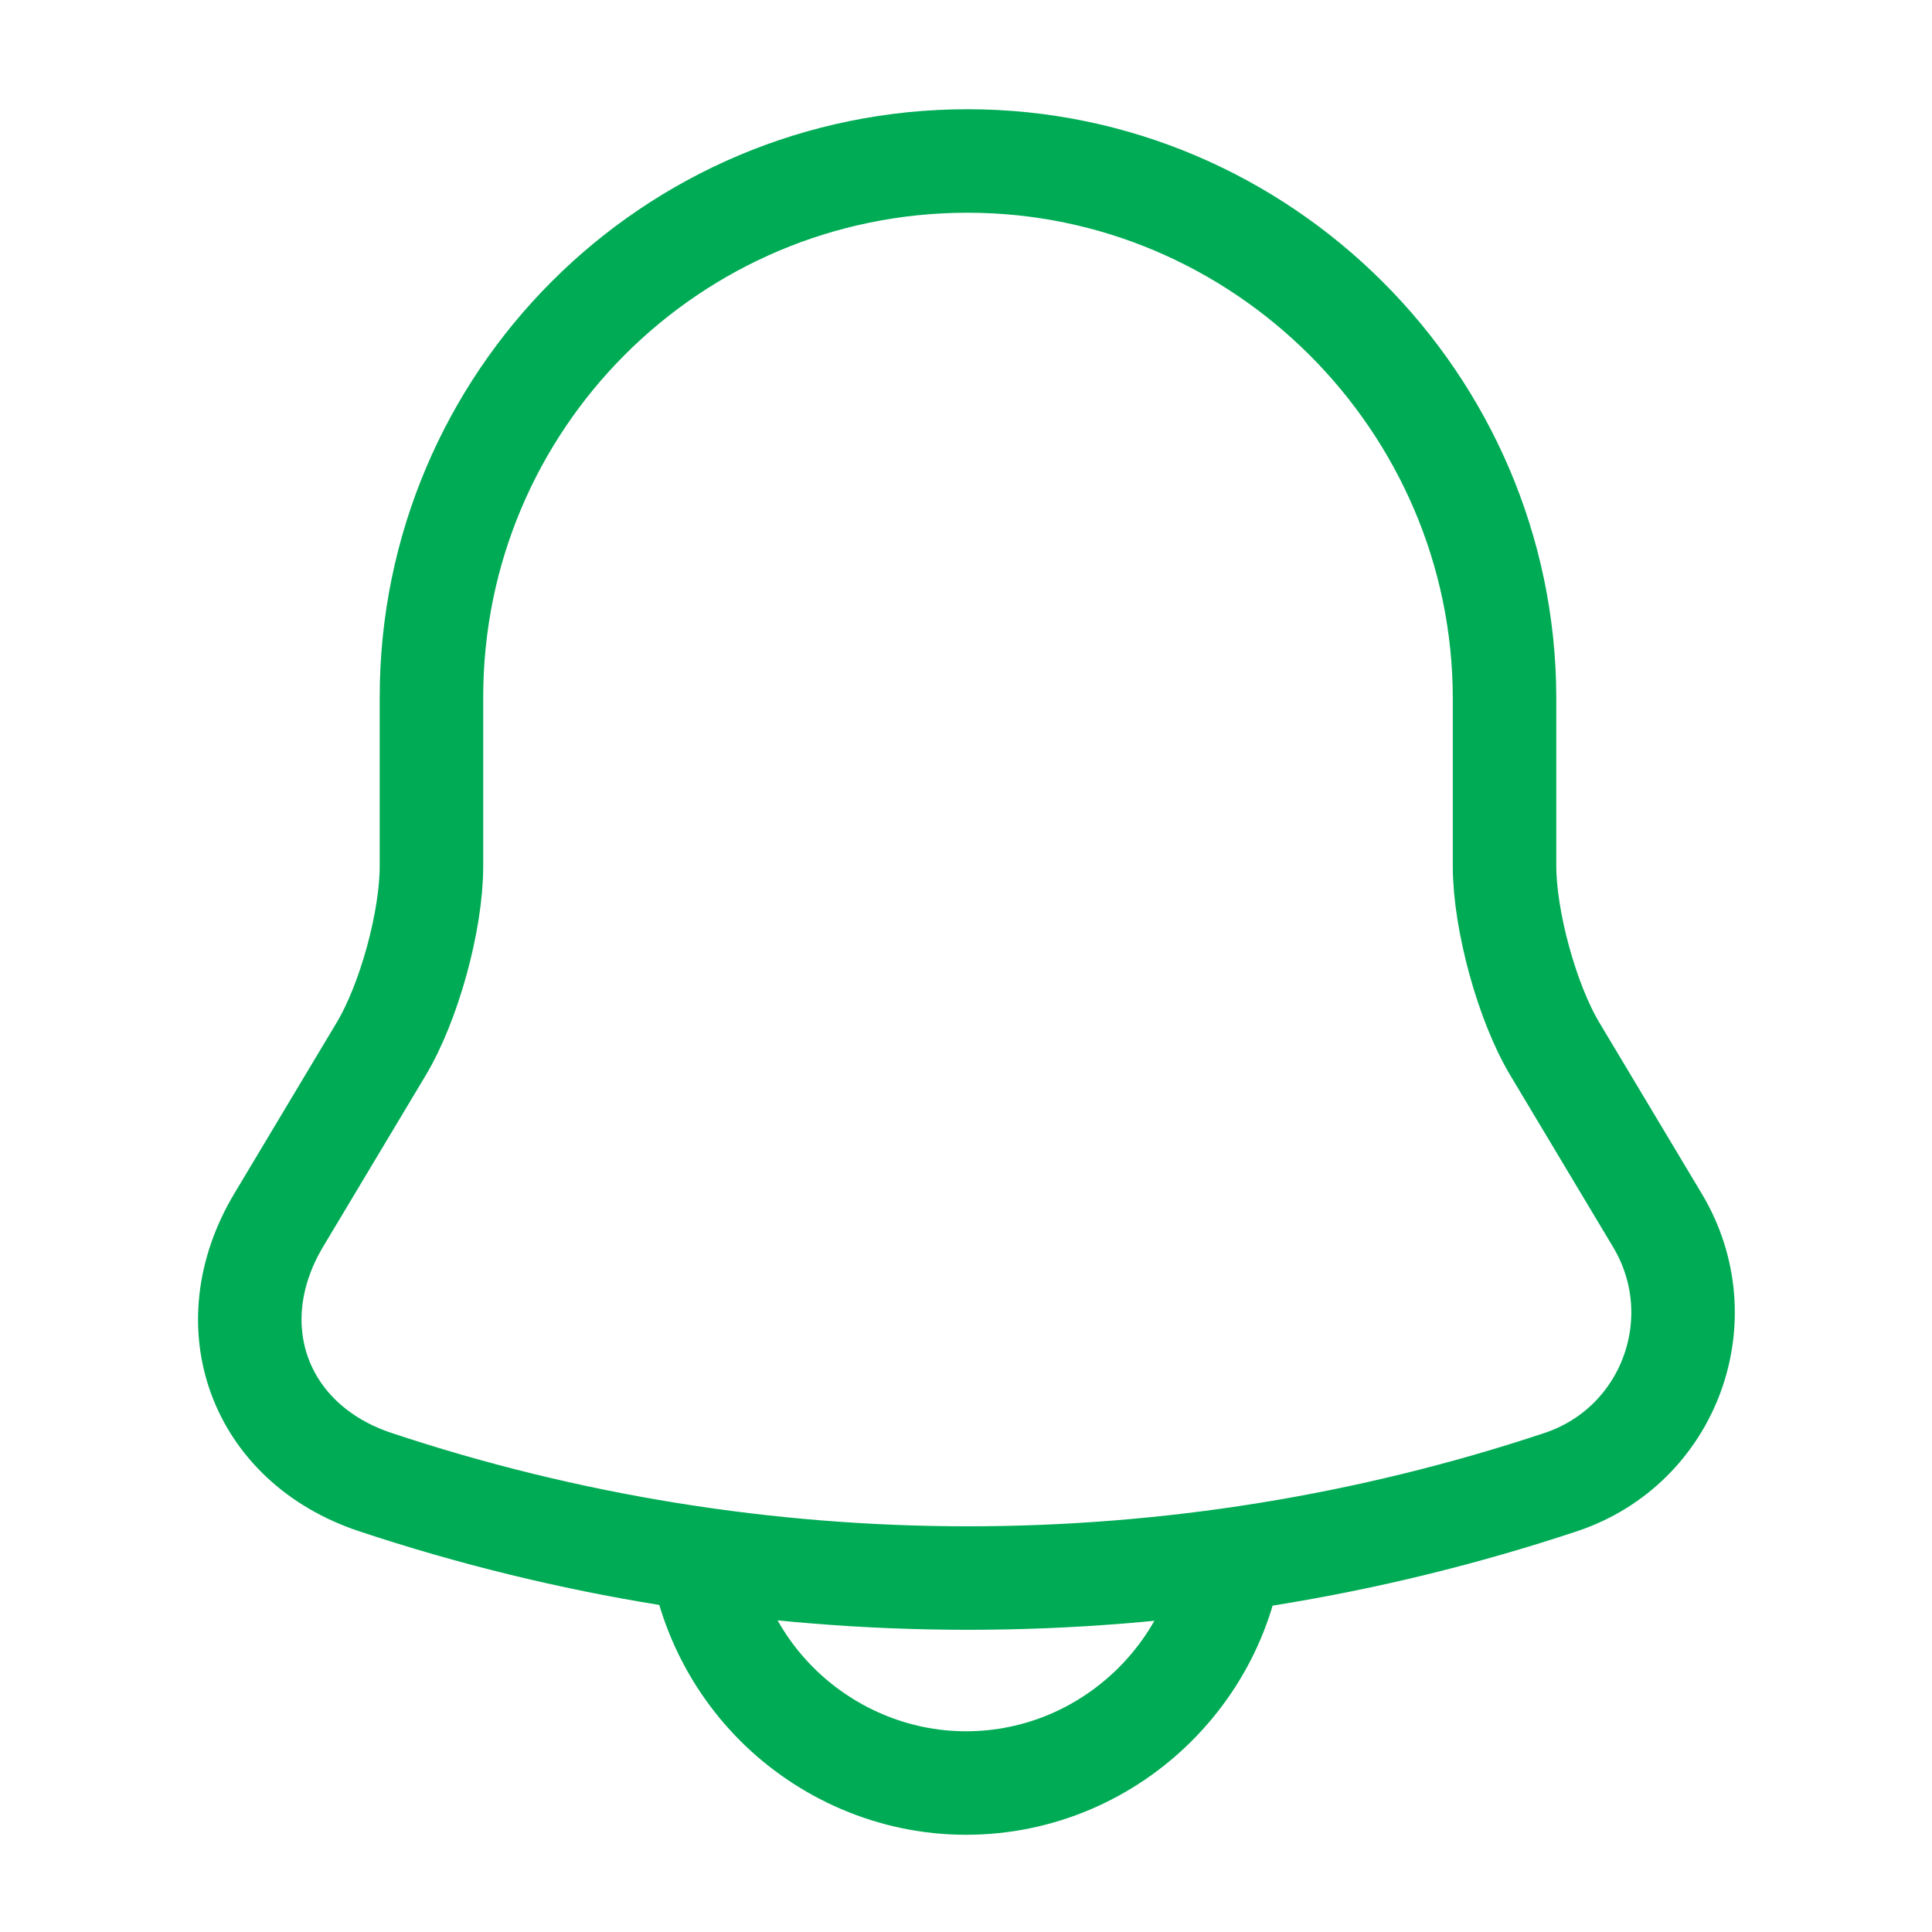
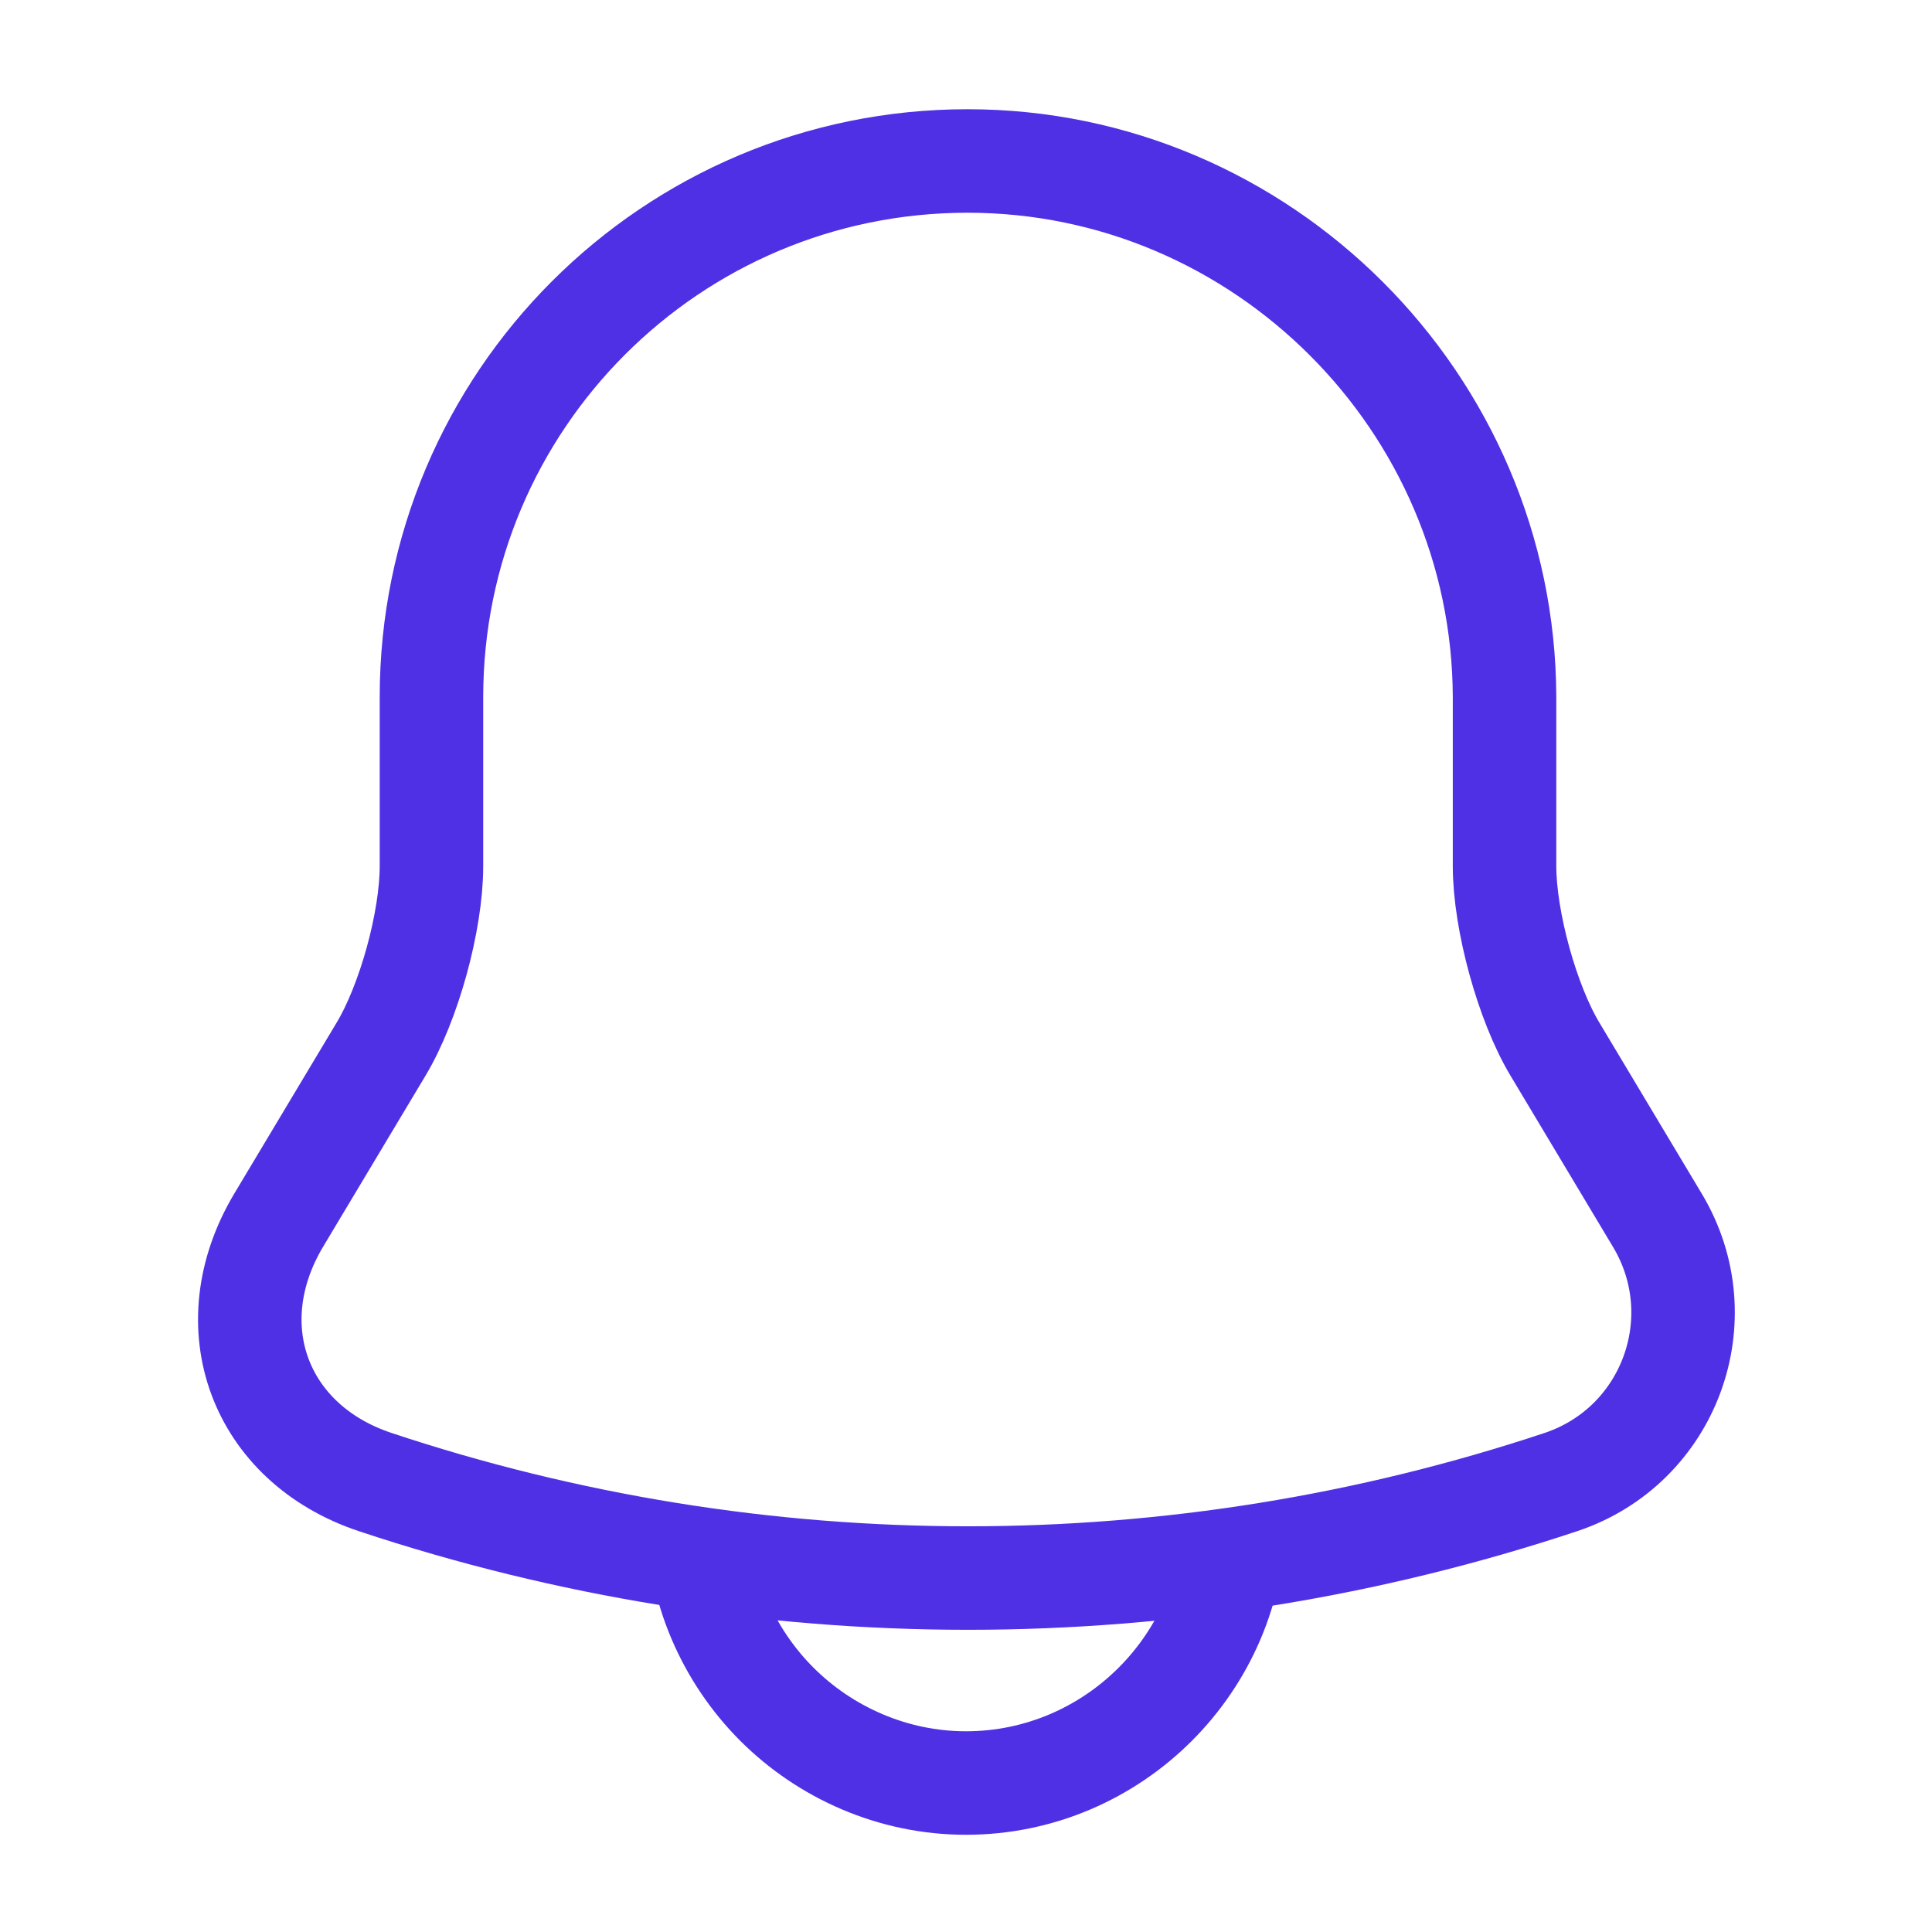
<svg xmlns="http://www.w3.org/2000/svg" width="28" height="28" viewBox="0 0 28 28" fill="none">
  <g id="Component 3">
    <g id="vuesax/linear/notification-bing">
      <g id="notification-bing">
-         <path id="Vector" d="M14.023 2.333C9.73 2.333 6.253 5.81 6.253 10.104V12.553C6.253 13.347 5.927 14.537 5.518 15.213L4.037 17.687C3.127 19.215 3.757 20.919 5.437 21.479C11.013 23.334 17.045 23.334 22.622 21.479C24.197 20.953 24.873 19.11 24.021 17.687L22.54 15.213C22.131 14.537 21.805 13.335 21.805 12.553V10.104C21.793 5.833 18.293 2.333 14.023 2.333Z" stroke="#00AB55" stroke-width="1.5" stroke-miterlimit="10" stroke-linecap="round" />
-         <path id="Vector_2" d="M17.885 21.956C17.885 24.091 16.135 25.841 14 25.841C12.938 25.841 11.958 25.398 11.258 24.698C10.558 23.998 10.115 23.018 10.115 21.956" stroke="#00AB55" stroke-width="1.5" stroke-miterlimit="10" />
+         <path id="Vector" d="M14.023 2.333C9.73 2.333 6.253 5.81 6.253 10.104V12.553C6.253 13.347 5.927 14.537 5.518 15.213L4.037 17.687C3.127 19.215 3.757 20.919 5.437 21.479C11.013 23.334 17.045 23.334 22.622 21.479C24.197 20.953 24.873 19.11 24.021 17.687L22.54 15.213C22.131 14.537 21.805 13.335 21.805 12.553V10.104C21.793 5.833 18.293 2.333 14.023 2.333Z" stroke="#5030E5" stroke-width="1.5" stroke-miterlimit="10" stroke-linecap="round" />
+         <path id="Vector_2" d="M17.885 21.956C17.885 24.091 16.135 25.841 14 25.841C12.938 25.841 11.958 25.398 11.258 24.698C10.558 23.998 10.115 23.018 10.115 21.956" stroke="#5030E5" stroke-width="1.5" stroke-miterlimit="10" />
      </g>
    </g>
  </g>
</svg>
